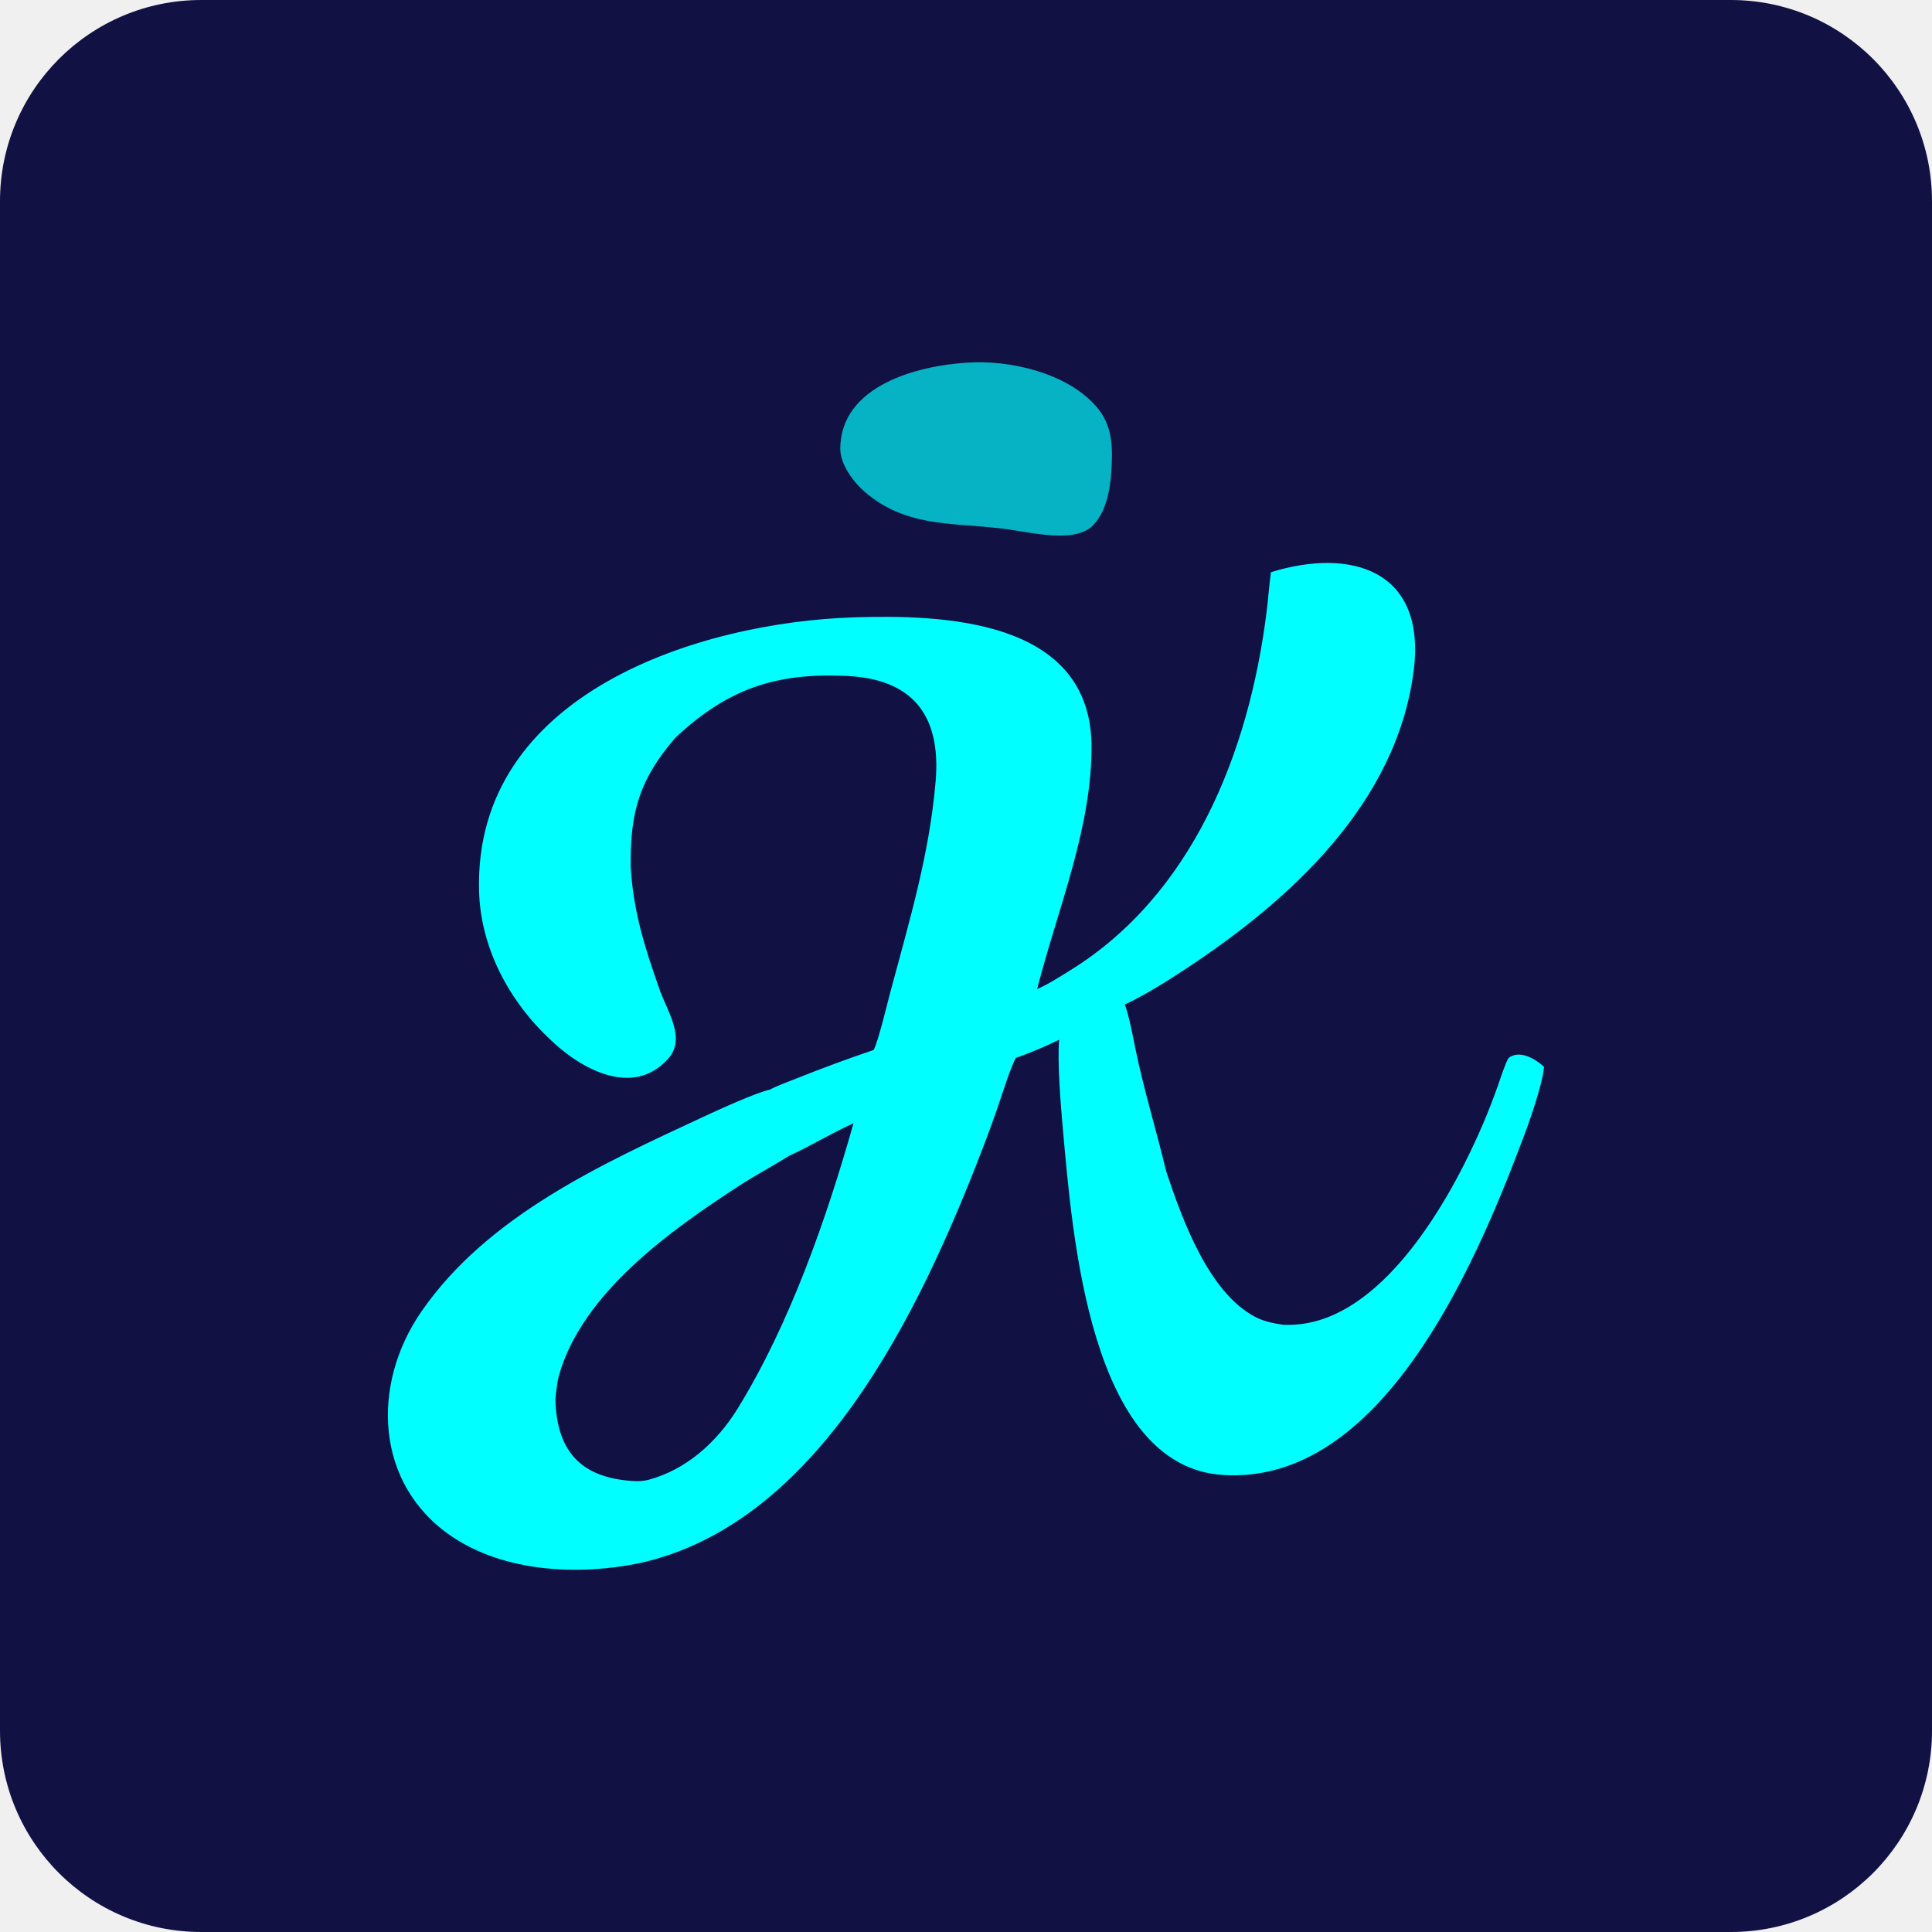
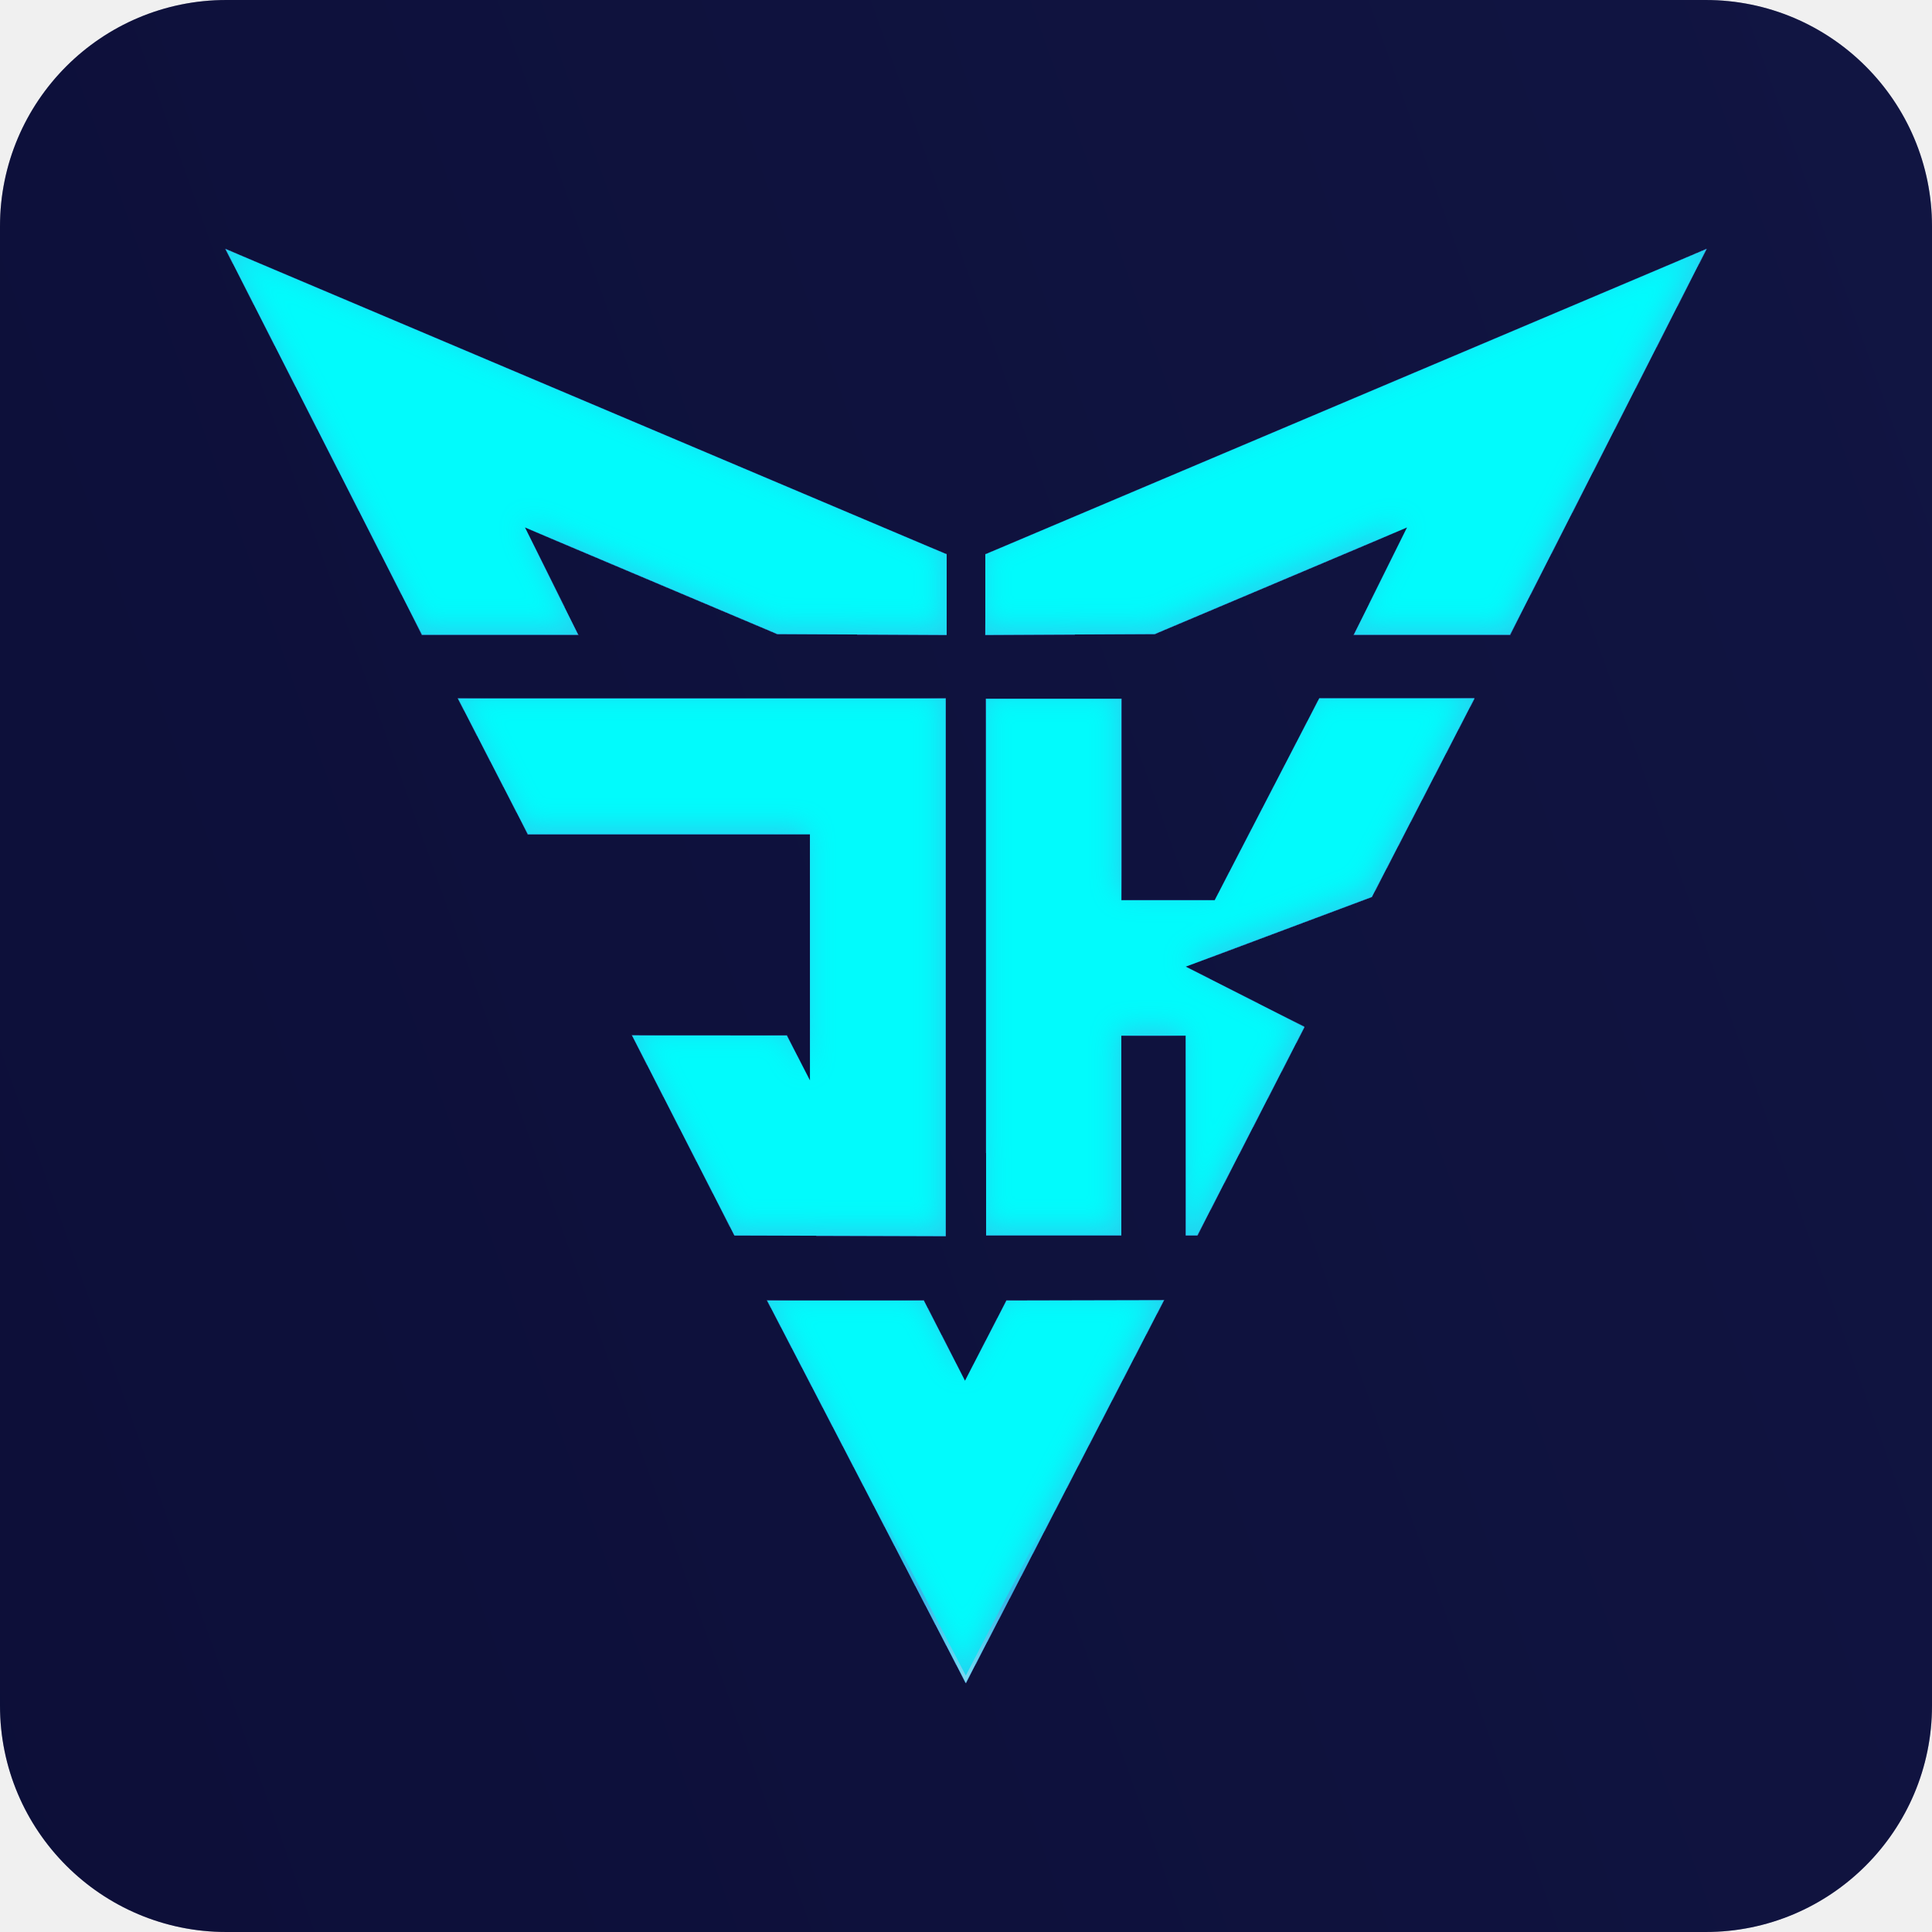
<svg xmlns="http://www.w3.org/2000/svg" width="512" height="512" viewBox="0 0 512 512" fill="none">
-   <rect width="512" height="512" rx="53.333" fill="#111144" />
-   <path d="M336.806 151.642C357.854 145.104 378.091 150.905 374.628 177.826C370.085 213.13 341.623 238.687 314.41 256.648C309.497 259.889 303.398 263.737 298.104 266.197C299.335 269.667 300.218 274.634 300.981 278.326C303.215 289.134 306.493 299.692 309.042 310.382C313.302 323.176 320.231 342.379 332.524 348.927C334.882 350.185 337.398 350.676 339.991 351.074C342.759 351.203 345.53 350.925 348.222 350.246C368.997 345.056 385.006 316.657 393.093 297.656C394.504 294.335 395.807 290.968 397.005 287.56C397.745 285.503 398.785 282.086 399.786 280.366C402.714 278.133 406.839 280.567 409.191 282.715C408.788 287.393 405.266 297.501 403.325 302.468C390.634 336.101 365.851 393.641 324.011 390.877C288.687 388.545 284.195 326.879 281.685 299.382C281.161 293.651 280.14 281.12 280.69 275.544C276.952 277.37 273.116 278.976 269.207 280.354C267.746 283.11 266.148 288.279 265.074 291.436C263.56 295.941 261.944 300.406 260.226 304.829C243.82 347.356 217.102 403.863 169.298 414.293C153.153 417.558 133.675 416.651 119.642 407.116C99.42 393.381 98.216 367.056 111.669 347.581C129.249 322.131 159.656 308.407 186.289 296.017C190.051 294.268 200.572 289.438 204.114 288.744C205.221 288.007 209.791 286.305 211.332 285.702C217.999 283.034 224.732 280.553 231.524 278.259C232.692 276.118 235.025 266.425 235.842 263.312C240.858 244.483 246.341 226.507 247.962 206.9C249.423 189.223 241.539 179.943 224.427 179.133C205.688 178.246 192.941 182.415 178.948 195.536C169.587 206.446 166.982 214.914 167.137 229.579C167.811 241.546 170.86 251.045 174.784 262.204C176.846 268.066 181.893 275.187 177.079 280.567C167.772 290.968 153.992 283.356 145.86 275.533C135.096 265.498 127.355 251.382 126.952 236.127C125.563 183.577 185.665 164.88 226.344 163.603C249.671 162.871 288.491 163.989 289.254 196.982C289.568 219.084 280.225 241.011 274.846 262.128C277.948 260.75 280.583 259.015 283.435 257.259C315.865 237.298 330.945 199.668 335.651 162.212C336.085 158.747 336.343 155.093 336.806 151.642ZM209.205 306.254C204.87 308.978 200.252 311.406 195.906 314.229C178.049 325.826 154.201 342.596 148.076 364.701C147.645 366.255 147.34 369.192 147.186 370.79C147.535 385.726 155.07 391.783 168.108 392.51C169.402 392.583 170.706 392.468 171.957 392.133C181.652 389.532 189.866 382.399 195.472 373.308C209.216 351.024 219.03 323.047 226.179 297.691C220.248 300.327 214.603 303.838 209.205 306.254Z" fill="#00FFFF" />
-   <path d="M256.156 96.115C267.443 95.306 282.709 98.724 290.568 107.777C294.895 112.758 294.926 118.592 294.511 124.988C294.189 129.989 293.039 136.314 289.082 139.757C283.48 144.248 271.265 140.51 264.271 139.935C251.687 138.511 239.912 139.56 229.216 130.394C226.201 127.811 222.664 123.097 222.682 118.916C222.755 102.057 243.419 96.91 256.156 96.115Z" fill="#00FFFF" fill-opacity="0.68" />
+   <g clip-path="url(#clip0_220_42445)">
+     <rect width="512" height="512" rx="60" fill="#111144" />
+     <g opacity="0.3">
+       <rect width="512" height="512" fill="url(#paint0_linear_220_42445)" />
+     </g>
+     <g opacity="0.98" style="mix-blend-mode:overlay">
+       <path d="M297.177 185.181H261.293L261.33 327.395H297.161V274.448H314.218L314.245 327.395H317.296L345.685 272.153L314.218 256.169L363.543 237.701L390.743 185.064H349.623L321.909 238.57H297.177V185.181Z" fill="white" />
+       <path d="M121.361 185.101H250.621V327.588L194.646 327.414L167.501 274.397L208.513 274.42L214.65 286.323L214.64 221.1H139.907L121.361 185.101Z" fill="white" />
+       <path d="M250.88 146.898L59.777 66L111.845 168.227H153.214L139.111 139.767L206.024 168.039L250.88 168.268V146.898Z" fill="white" />
+       <path d="M261.119 146.898L452.222 66L400.154 168.227H358.785L372.888 139.767L305.975 168.039L261.119 168.268V146.898Z" fill="white" />
+       <path d="M244.816 344.657H203.302L255.949 446L308.457 344.561C291.729 344.561 283.451 344.657 266.723 344.657L255.734 365.917L244.816 344.657Z" fill="white" />
+     </g>
+     <g opacity="0.98">
+       <g filter="url(#filter0_i_220_42445)">
+         <path d="M297.177 185.181H261.293L261.33 327.395H297.161V274.448H314.218L314.245 327.395H317.296L345.685 272.153L314.218 256.169L363.543 237.701L390.743 185.064H349.623L321.909 238.57H297.177V185.181Z" fill="#00FFFF" />
+         <path d="M121.361 185.101H250.621V327.588L194.646 327.414L167.501 274.397L208.513 274.42L214.65 286.323L214.64 221.1H139.907L121.361 185.101Z" fill="#00FFFF" />
+         <path d="M250.88 146.898L59.777 66L111.845 168.227H153.214L139.111 139.767L206.024 168.039L250.88 168.268V146.898Z" fill="#00FFFF" />
+         <path d="M261.119 146.898L452.222 66L400.154 168.227H358.785L372.888 139.767L305.975 168.039L261.119 168.268V146.898Z" fill="#00FFFF" />
+         <path d="M244.816 344.657H203.302L255.949 446L308.457 344.561C291.729 344.561 283.451 344.657 266.723 344.657L255.734 365.917L244.816 344.657Z" fill="#00FFFF" />
+       </g>
+       <path d="M255.947 445.023L204.042 345.106H244.542L255.334 366.122L255.732 366.898L256.133 366.123L266.996 345.105C275.224 345.105 281.409 345.082 287.592 345.059C293.657 345.035 299.722 345.012 307.717 345.011L255.947 445.023ZM250.172 185.551V327.137L194.92 326.964L168.235 274.847L208.238 274.869L214.251 286.529L215.1 286.323L215.089 221.101V220.65H140.181L122.099 185.551H250.172ZM390.005 185.514L363.223 237.339L314.061 255.748L313.104 256.107L314.015 256.57L345.078 272.349L317.021 326.945H314.694L314.668 274.447L314.667 273.998H296.712V326.945H261.779L261.742 185.631H296.728V239.02H322.183L322.309 238.776L349.896 185.514H390.005ZM250.431 147.196V167.815L206.116 167.59L139.286 139.353L138.171 138.882L138.709 139.966L152.49 167.777H112.121L60.736 66.894L250.431 147.196ZM399.879 167.777H359.51L373.291 139.966L373.828 138.882L372.713 139.353L305.882 167.59L261.568 167.815V147.196L451.261 66.894L399.879 167.777Z" stroke="url(#paint1_linear_220_42445)" stroke-width="0.899" />
+     </g>
+   </g>
+   <defs>
+     <filter id="filter0_i_220_42445" x="58.879" y="64.202" width="393.344" height="381.798" filterUnits="userSpaceOnUse" color-interpolation-filters="sRGB">
+       <feFlood flood-opacity="0" result="BackgroundImageFix" />
+       <feBlend mode="normal" in="SourceGraphic" in2="BackgroundImageFix" result="shape" />
+       <feColorMatrix in="SourceAlpha" type="matrix" values="0 0 0 0 0 0 0 0 0 0 0 0 0 0 0 0 0 0 127 0" result="hardAlpha" />
+       <feOffset dx="-0.899" dy="-1.798" />
+       <feGaussianBlur stdDeviation="3.596" />
+       <feComposite in2="hardAlpha" operator="arithmetic" k2="-1" k3="1" />
+       <feColorMatrix type="matrix" values="0 0 0 0 0.376 0 0 0 0 0.549 0 0 0 0 0.863 0 0 0 0.4 0" />
+       <feBlend mode="normal" in2="shape" result="effect1_innerShadow_220_42445" />
+     </filter>
+     <linearGradient id="paint0_linear_220_42445" x1="5.28229e-07" y1="509.329" x2="614.507" y2="290.415" gradientUnits="userSpaceOnUse">
+       <stop stop-color="#01091C" />
+       <stop offset="1" stop-color="#111E3D" />
+     </linearGradient>
+     <linearGradient id="paint1_linear_220_42445" x1="134.949" y1="392.431" x2="131.992" y2="445.958" gradientUnits="userSpaceOnUse">
+       <stop stop-color="#608CDC" stop-opacity="0" />
+       <stop offset="0.452" stop-color="#608CDC" stop-opacity="0.5" />
+       <stop offset="1" stop-color="white" stop-opacity="0.5" />
+     </linearGradient>
+     <clipPath id="clip0_220_42445">
+       <rect width="512" height="512" rx="60" fill="white" />
+     </clipPath>
+   </defs>
</svg>
